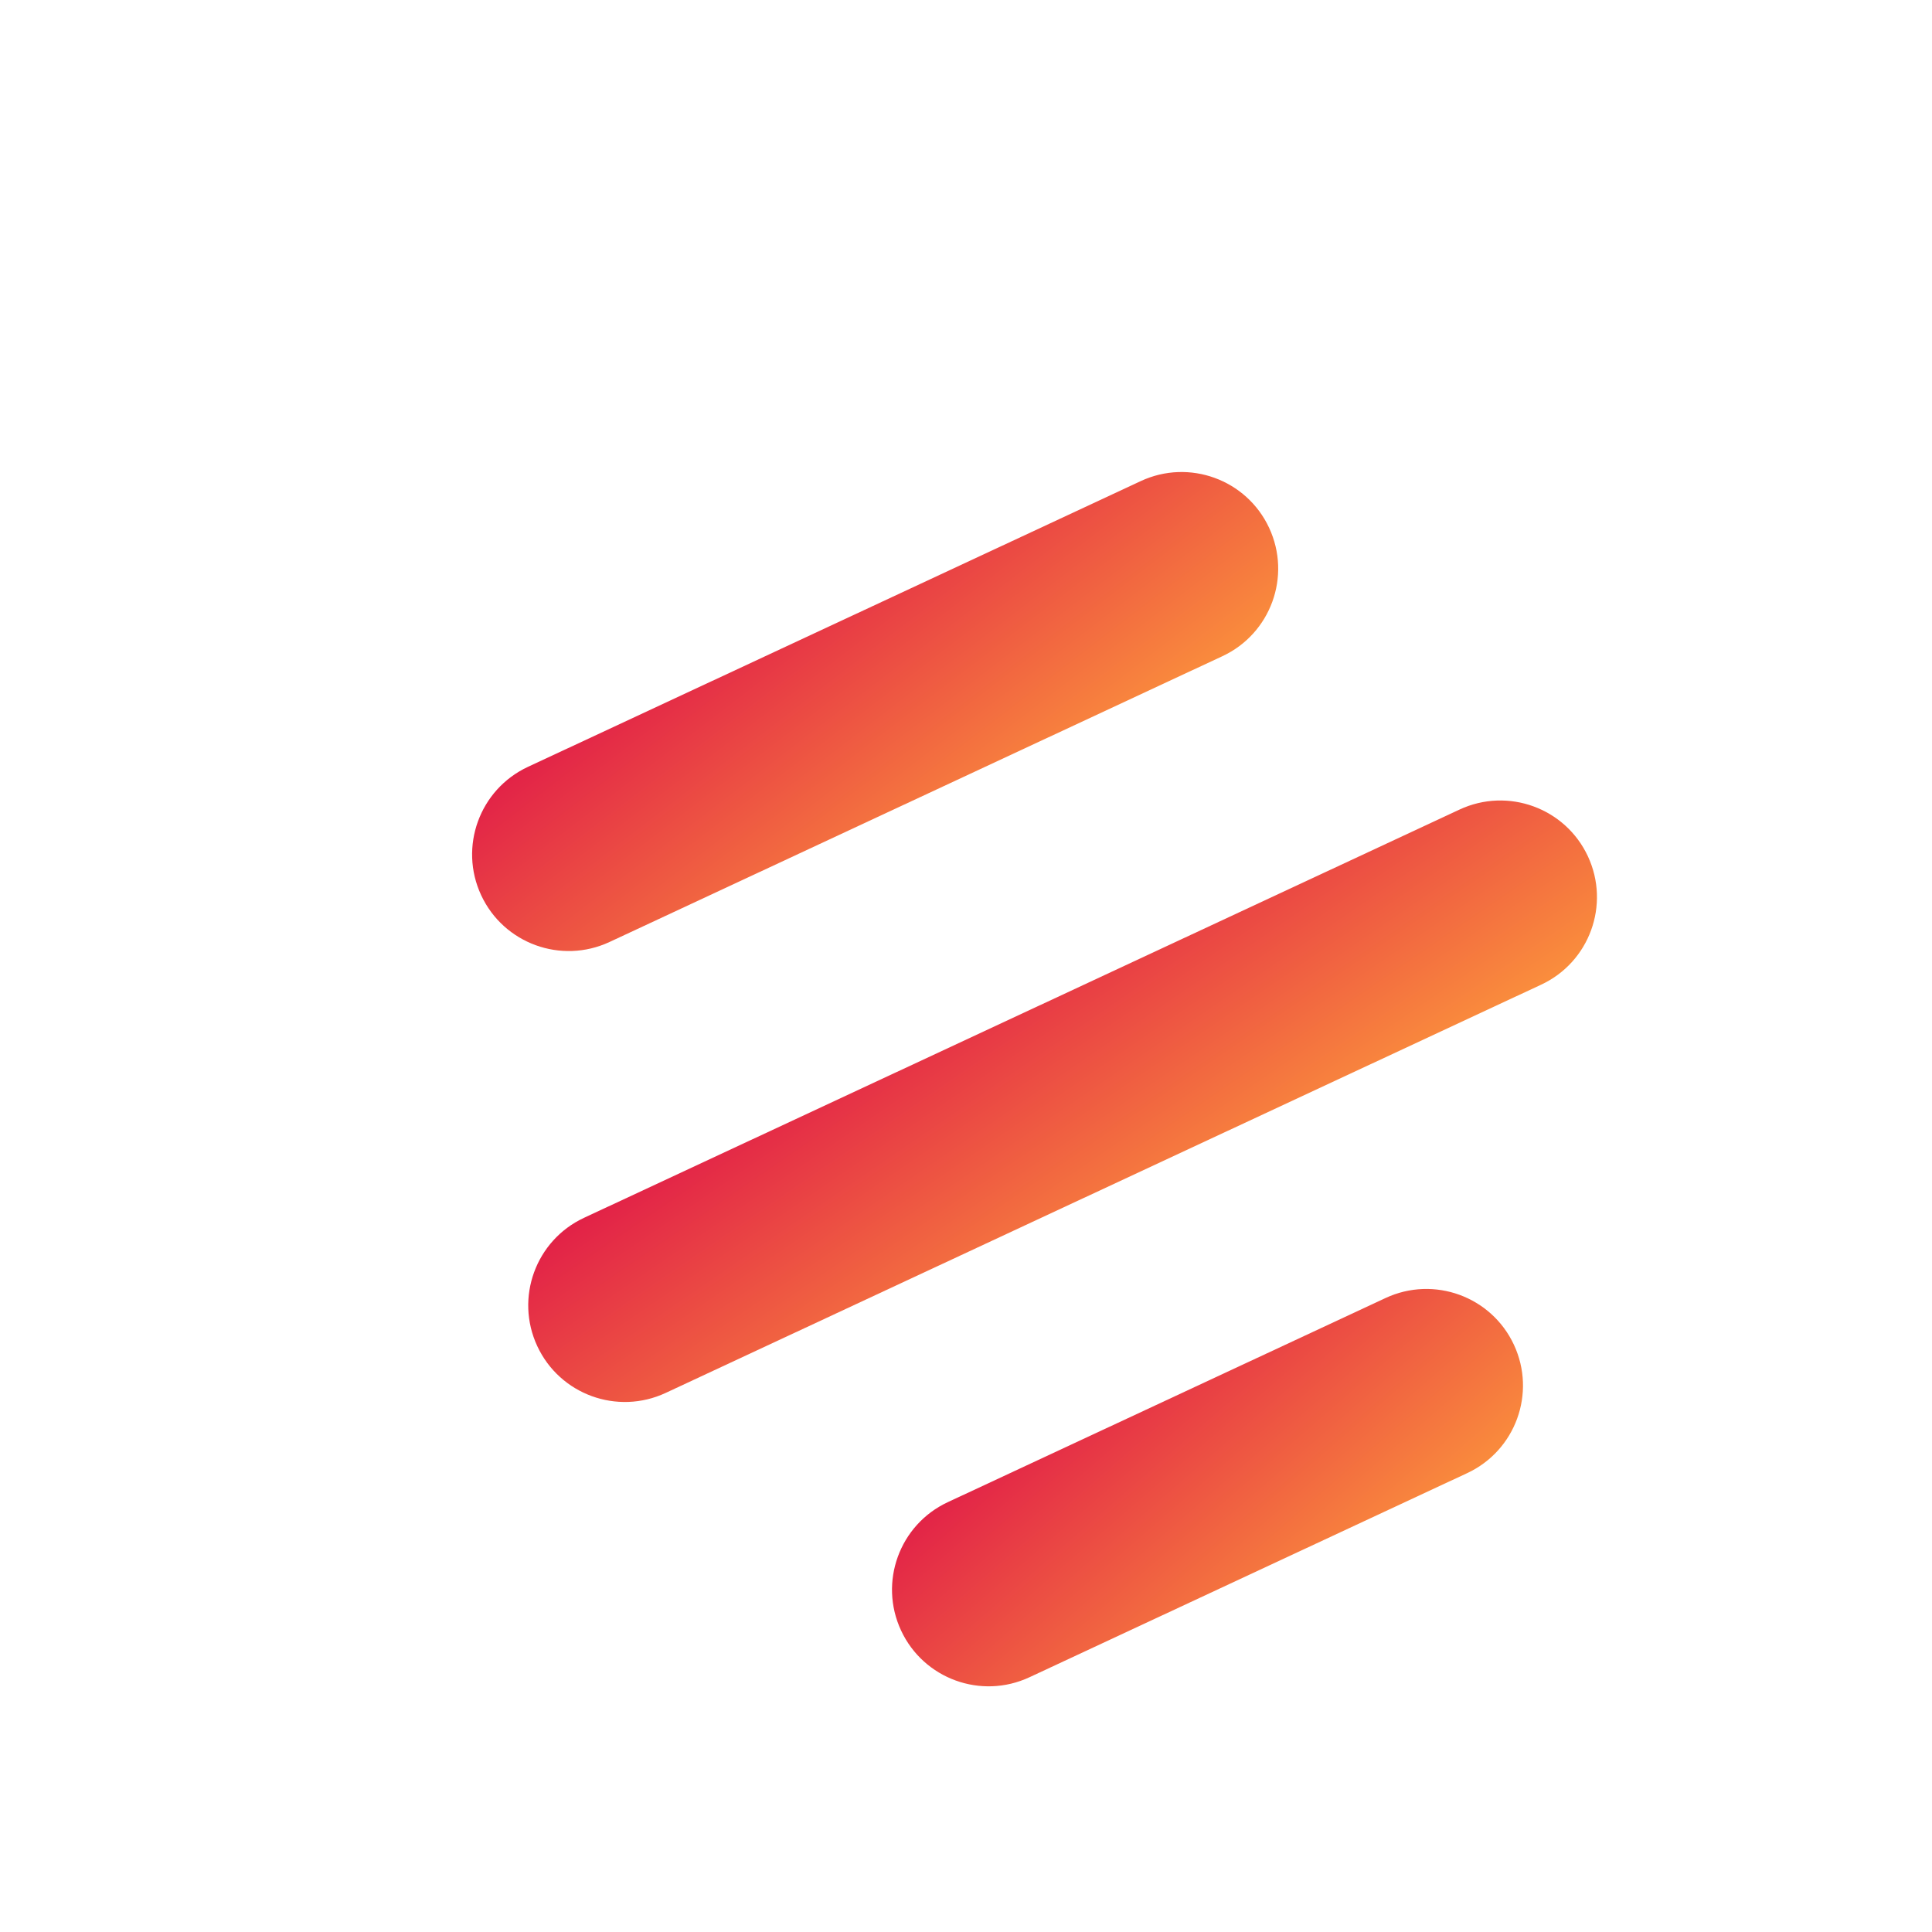
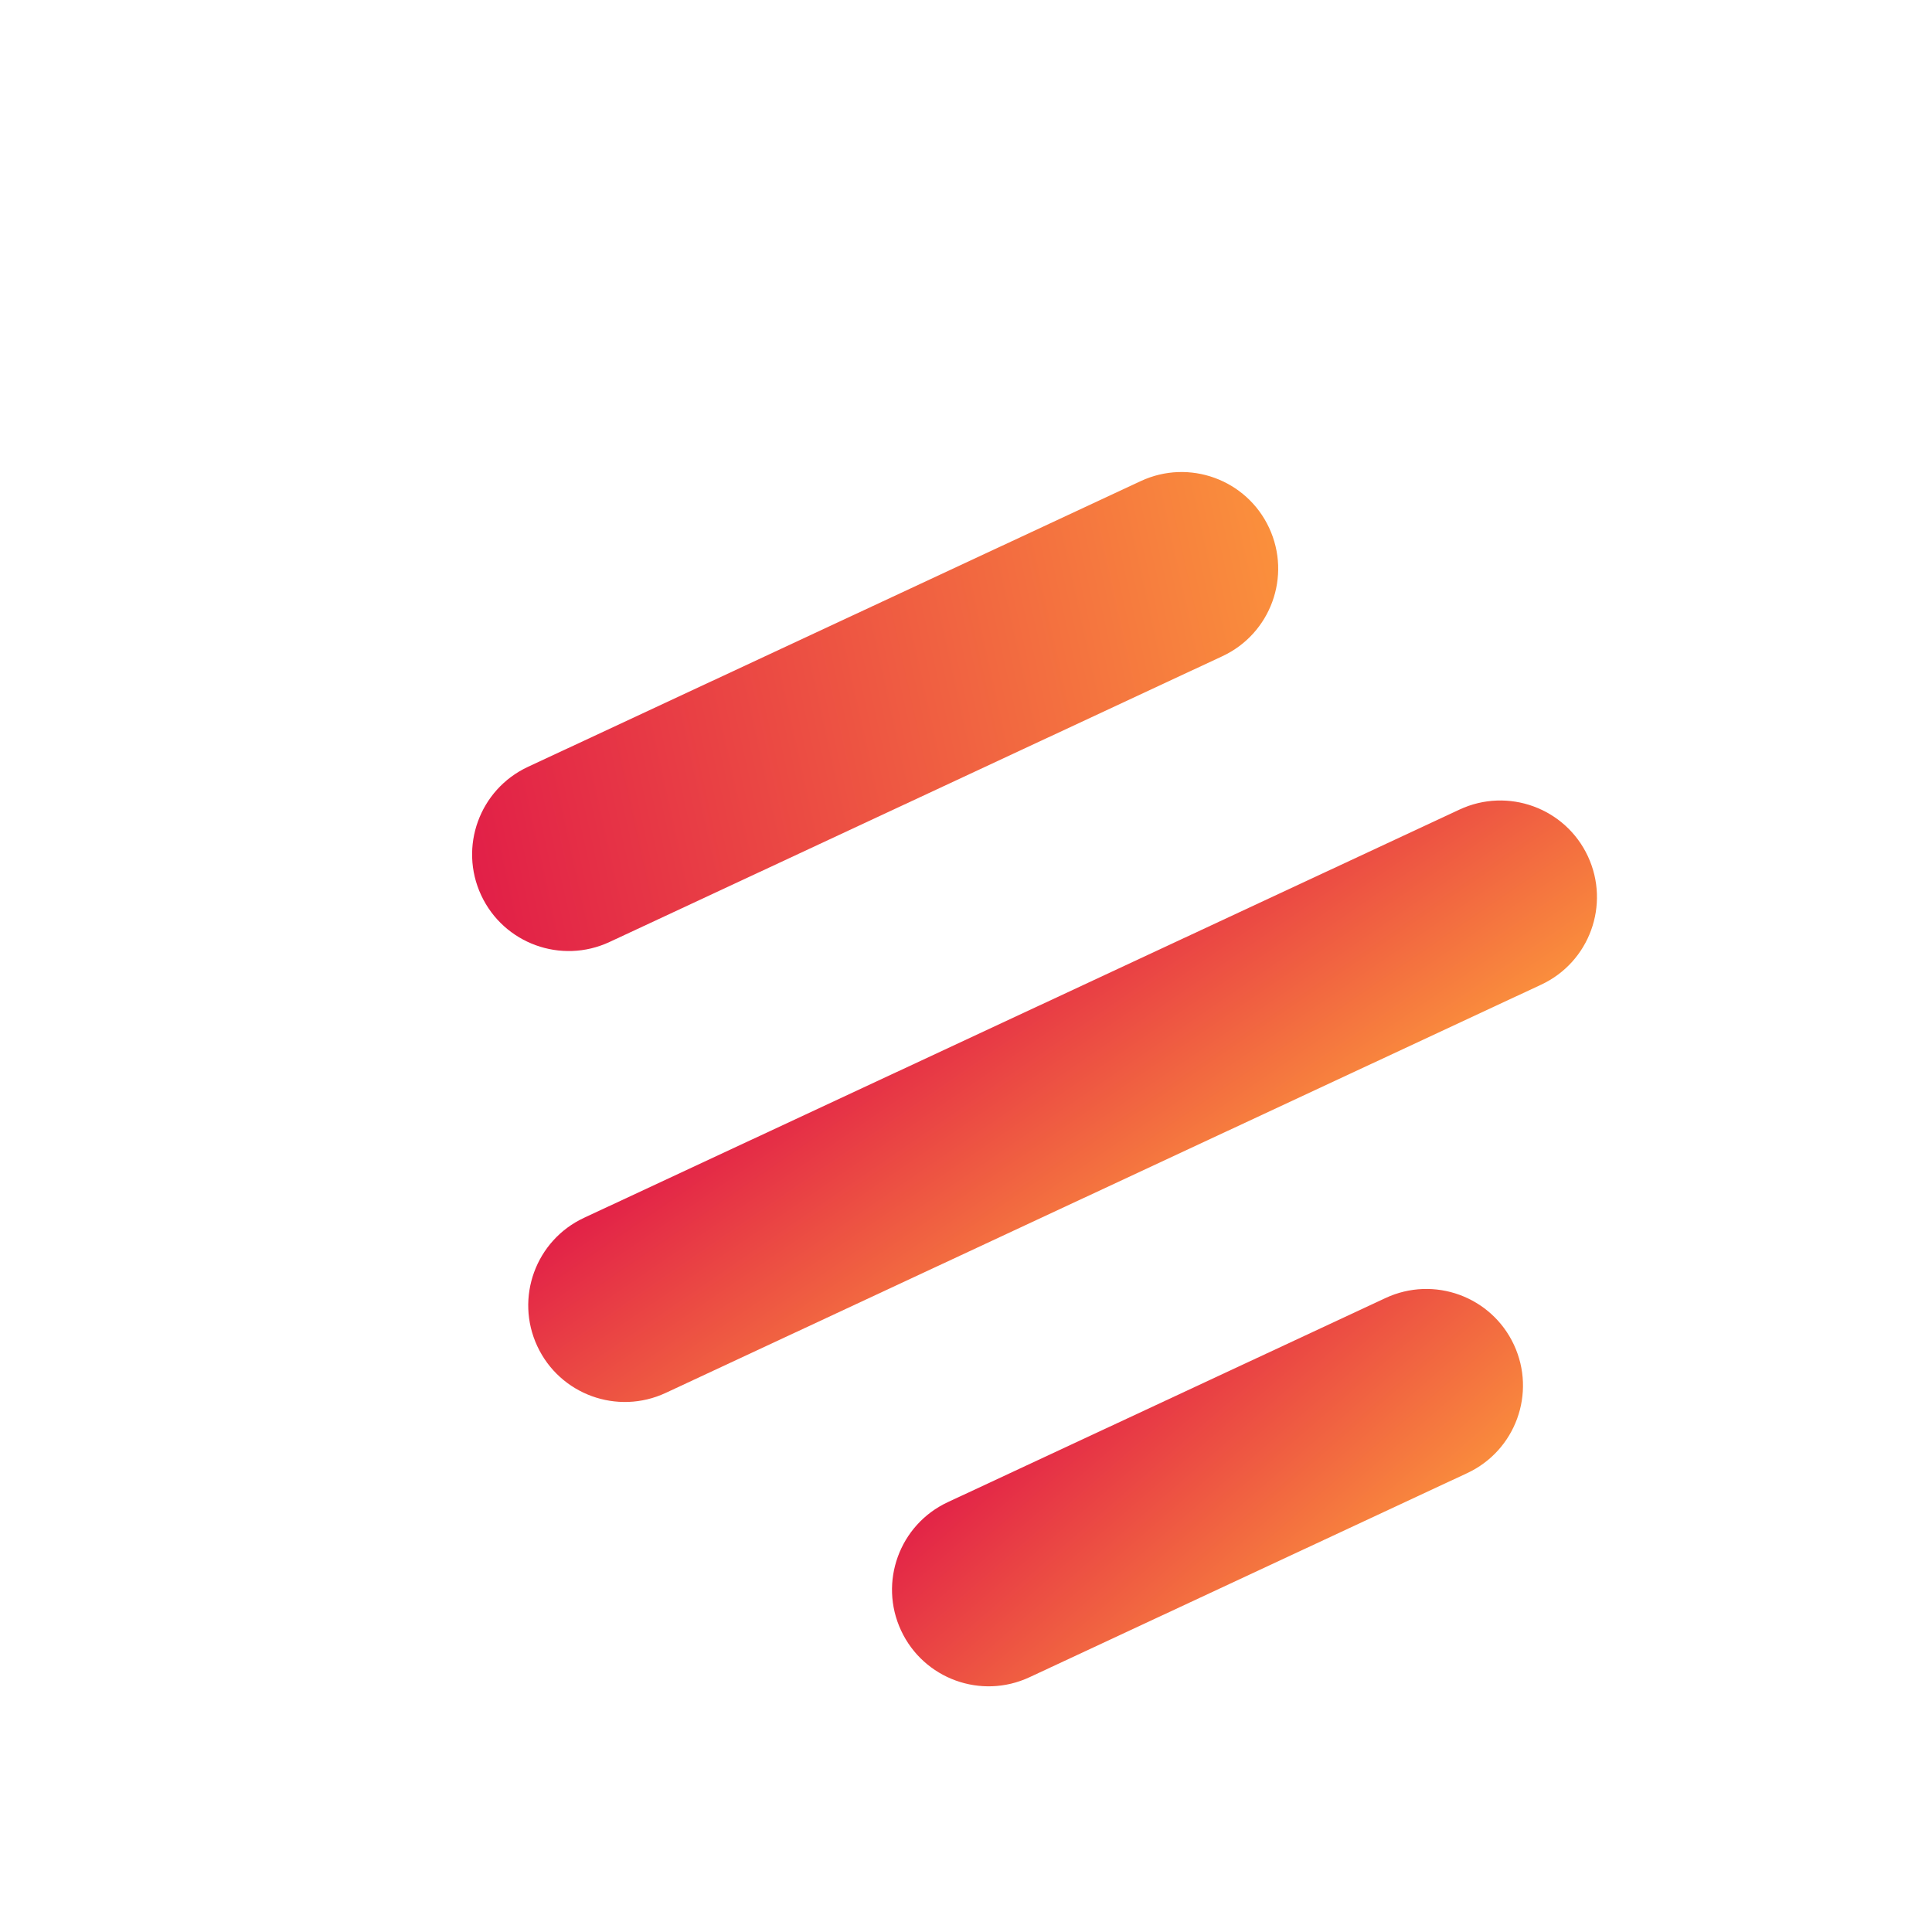
- <svg xmlns="http://www.w3.org/2000/svg" xmlns:xlink="http://www.w3.org/1999/xlink" viewBox="0 0 100 100" version="1.1" id="svg4">
-   <defs id="defs2">
-     <linearGradient id="linearGradient408" x1="0" y1="0" x2="1" y2="1" gradientUnits="objectBoundingBox" spreadMethod="pad">
-       <stop offset="0%" style="stop-color:#e11d48;stop-opacity:1" id="stop407" />
-       <stop offset="1" style="stop-color:#fb923c;stop-opacity:1;" id="stop408" />
+ <svg xmlns="http://www.w3.org/2000/svg" viewBox="0 0 100 100">
+   <defs>
+     <linearGradient id="stovo-gradient" x1="0%" y1="0%" x2="100%" y2="100%">
+       <stop offset="0%" stop-color="#e11d48" />
+       <stop offset="100%" stop-color="#fb923c" />
    </linearGradient>
-     <linearGradient id="linearGradient406" x1="0" y1="0" x2="1" y2="1" gradientUnits="objectBoundingBox" spreadMethod="pad">
-       <stop offset="0%" style="stop-color:#e11d48;stop-opacity:1" id="stop405" />
-       <stop offset="1" style="stop-color:#fb8f37;stop-opacity:1;" id="stop406" />
+     <linearGradient id="stovo-first-stripe-gradient" x1="2.989" y1="47.522" x2="47.989" y2="57.522" gradientUnits="userSpaceOnUse">
+       <stop offset="0%" stop-color="#e11d48" />
+       <stop offset="100%" stop-color="#fb923c" />
    </linearGradient>
-     <linearGradient id="linearGradient404" x1="0" y1="0" x2="1" y2="1" gradientUnits="objectBoundingBox" spreadMethod="pad">
-       <stop offset="0%" style="stop-color:#e11d48;stop-opacity:1" id="stop403" />
-       <stop offset="1" style="stop-color:#fb923c;stop-opacity:1;" id="stop404" />
-     </linearGradient>
-     <linearGradient id="linearGradient402" x1="0" y1="0" x2="1" y2="1" gradientUnits="objectBoundingBox" spreadMethod="pad">
-       <stop offset="0%" style="stop-color:#e11d48;stop-opacity:1" id="stop401" />
-       <stop offset="1" style="stop-color:#fb8f37;stop-opacity:1;" id="stop402" />
-     </linearGradient>
-     <linearGradient id="linearGradient400" x1="0" y1="0" x2="1" y2="1" gradientUnits="objectBoundingBox" spreadMethod="pad">
-       <stop offset="0%" style="stop-color:#e11d48;stop-opacity:1" id="stop399" />
-       <stop offset="1" style="stop-color:#fb923c;stop-opacity:1;" id="stop400" />
-     </linearGradient>
-     <linearGradient id="linearGradient398" x1="0" y1="0" x2="1" y2="1" gradientUnits="objectBoundingBox" spreadMethod="pad">
-       <stop offset="0%" style="stop-color:#e11d48;stop-opacity:1" id="stop397" />
-       <stop offset="1" style="stop-color:#fb8f37;stop-opacity:1;" id="stop398" />
-     </linearGradient>
-     <linearGradient id="linearGradient396" x1="0" y1="0" x2="1" y2="1" gradientUnits="objectBoundingBox" spreadMethod="pad">
-       <stop offset="0%" style="stop-color:#e11d48;stop-opacity:1" id="stop395" />
-       <stop offset="1" style="stop-color:#fb923c;stop-opacity:1;" id="stop396" />
-     </linearGradient>
-     <linearGradient id="linearGradient394" x1="0" y1="0" x2="1" y2="1" gradientUnits="objectBoundingBox" spreadMethod="pad">
-       <stop offset="0%" style="stop-color:#e11d48;stop-opacity:1" id="stop393" />
-       <stop offset="1" style="stop-color:#fb923c;stop-opacity:1;" id="stop394" />
-     </linearGradient>
-     <linearGradient id="linearGradient392" x1="0" y1="0" x2="1" y2="1" gradientUnits="objectBoundingBox" spreadMethod="pad">
-       <stop offset="0%" style="stop-color:#e11d48;stop-opacity:1" id="stop391" />
-       <stop offset="1" style="stop-color:#fb923c;stop-opacity:1;" id="stop392" />
-     </linearGradient>
-     <linearGradient id="linearGradient390" x1="0" y1="0" x2="1" y2="1" gradientUnits="objectBoundingBox" spreadMethod="pad">
-       <stop offset="0%" style="stop-color:#e11d48;stop-opacity:1" id="stop389" />
-       <stop offset="1" style="stop-color:#fb8f37;stop-opacity:1;" id="stop390" />
-     </linearGradient>
-     <linearGradient id="linearGradient388" x1="0" y1="0" x2="1" y2="1" gradientUnits="objectBoundingBox" spreadMethod="pad">
-       <stop offset="0%" style="stop-color:#e11d48;stop-opacity:1" id="stop387" />
-       <stop offset="1" style="stop-color:#fb923c;stop-opacity:1;" id="stop388" />
-     </linearGradient>
-     <linearGradient id="linearGradient386" x1="0" y1="0" x2="1" y2="1" gradientUnits="objectBoundingBox" spreadMethod="pad">
-       <stop offset="0%" style="stop-color:#e11d48;stop-opacity:1" id="stop385" />
-       <stop offset="1" style="stop-color:#fb8f37;stop-opacity:1;" id="stop386" />
-     </linearGradient>
-     <linearGradient id="linearGradient384" x1="0" y1="0" x2="1" y2="1" gradientUnits="objectBoundingBox" spreadMethod="pad">
-       <stop offset="0%" style="stop-color:#e11d48;stop-opacity:1" id="stop383" />
-       <stop offset="1" style="stop-color:#fb923c;stop-opacity:1;" id="stop384" />
-     </linearGradient>
-     <linearGradient id="linearGradient382" x1="0" y1="0" x2="1" y2="1" gradientUnits="objectBoundingBox" spreadMethod="pad">
-       <stop offset="0%" style="stop-color:#e11d48;stop-opacity:1" id="stop381" />
-       <stop offset="1" style="stop-color:#fb8f37;stop-opacity:1;" id="stop382" />
-     </linearGradient>
-     <linearGradient id="linearGradient380" x1="0%" y1="0%" x2="100%" y2="100%">
-       <stop offset="0%" style="stop-color:#e11d48;stop-opacity:1" id="stop379" />
-       <stop offset="1" style="stop-color:#fb923c;stop-opacity:1;" id="stop380" />
-     </linearGradient>
-     <linearGradient id="roseGrad" x1="0%" y1="0%" x2="100%" y2="100%" xlink:href="#linearGradient408">
-       <stop offset="0%" style="stop-color:#e11d48;stop-opacity:1" id="stop1" />
-       <stop offset="100%" style="stop-color:#fb923c;stop-opacity:1" id="stop2" />
-     </linearGradient>
-     <linearGradient xlink:href="#linearGradient394" id="linearGradient5" x1="7.071" y1="67.882" x2="28.284" y2="89.095" gradientTransform="matrix(2.12132,0,0,0.4714045,-12.01072,15.52173)" gradientUnits="userSpaceOnUse" />
  </defs>
-   <rect x="2.989" y="47.522" width="45" height="10" rx="5" fill="url(#roseGrad)" transform="rotate(-25)" id="rect2" style="fill:url(#linearGradient5)" ry="5" />
-   <rect x="25" y="52" width="60" height="10" rx="5" fill="url(#roseGrad)" transform="rotate(-25,55,57)" id="rect3" ry="5" />
-   <rect x="45" y="72" width="35" height="10" rx="5" fill="url(#roseGrad)" transform="rotate(-25,62.5,77)" id="rect4" ry="5" />
+   <rect x="2.989" y="47.522" width="45" height="10" rx="5" fill="url(#stovo-first-stripe-gradient)" transform="rotate(-25)" />
+   <rect x="25" y="52" width="60" height="10" rx="5" fill="url(#stovo-gradient)" transform="rotate(-25 55 57)" />
+   <rect x="45" y="72" width="35" height="10" rx="5" fill="url(#stovo-gradient)" transform="rotate(-25 62.5 77)" />
</svg>
